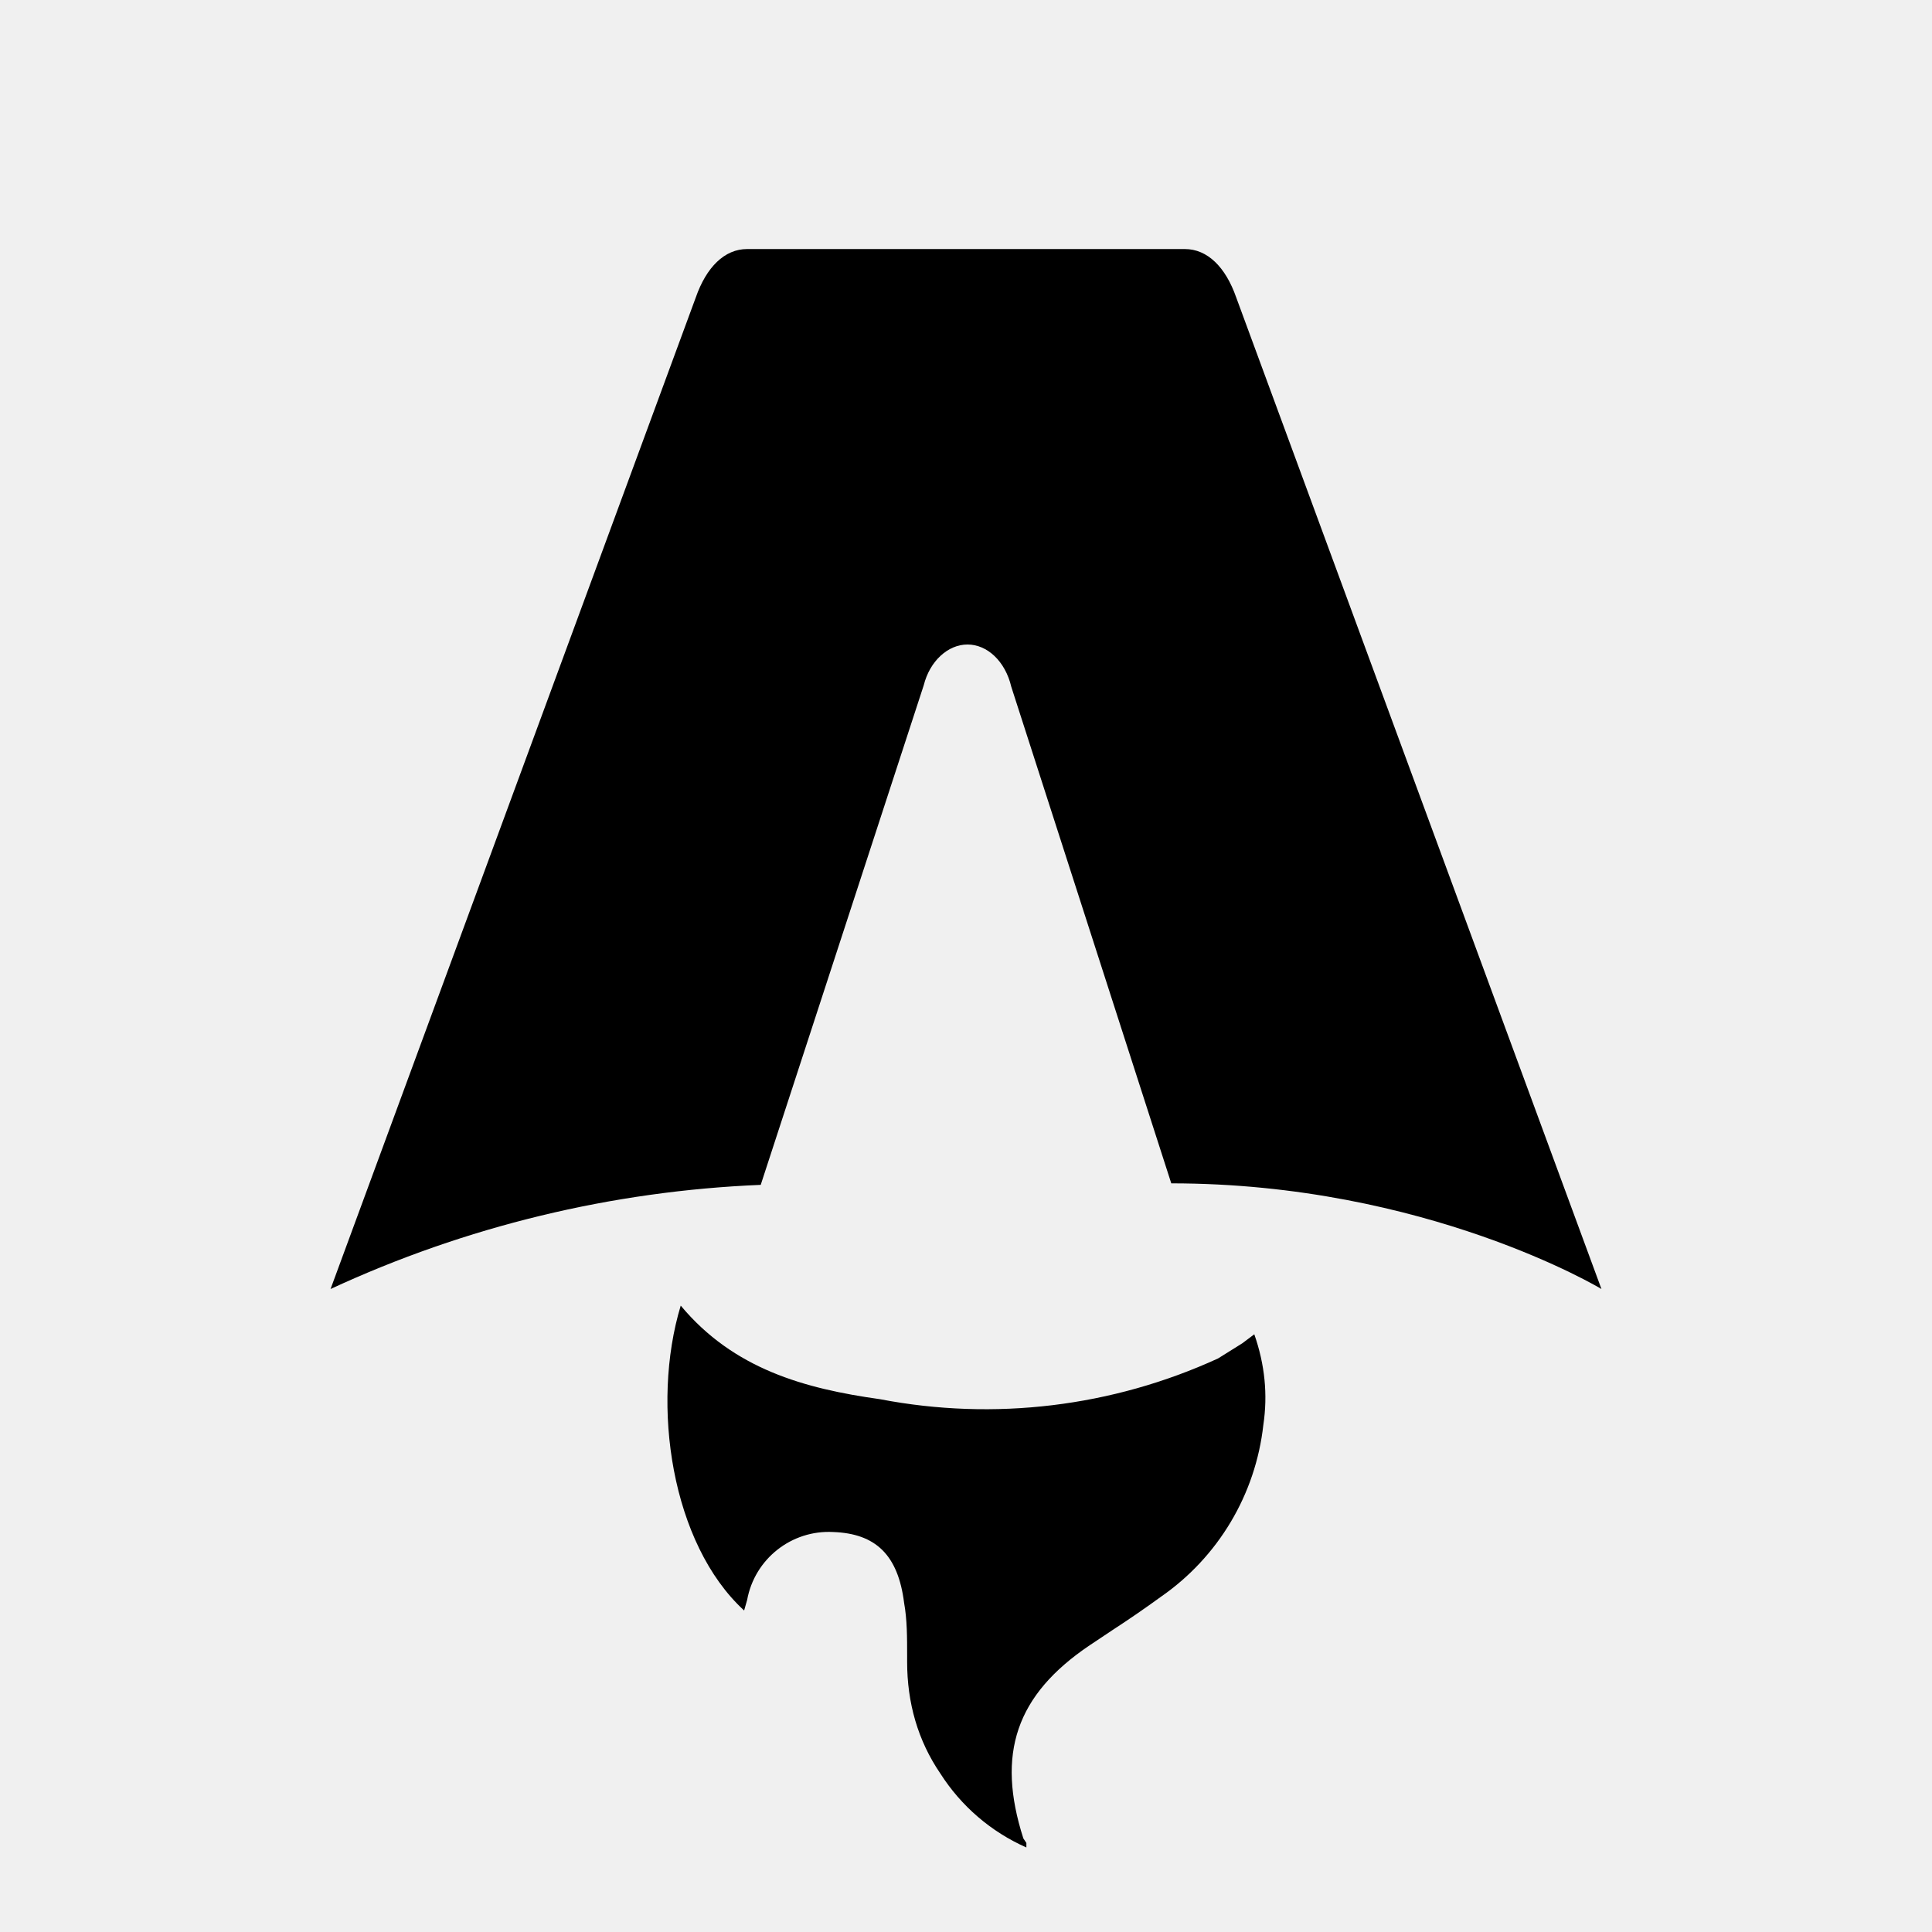
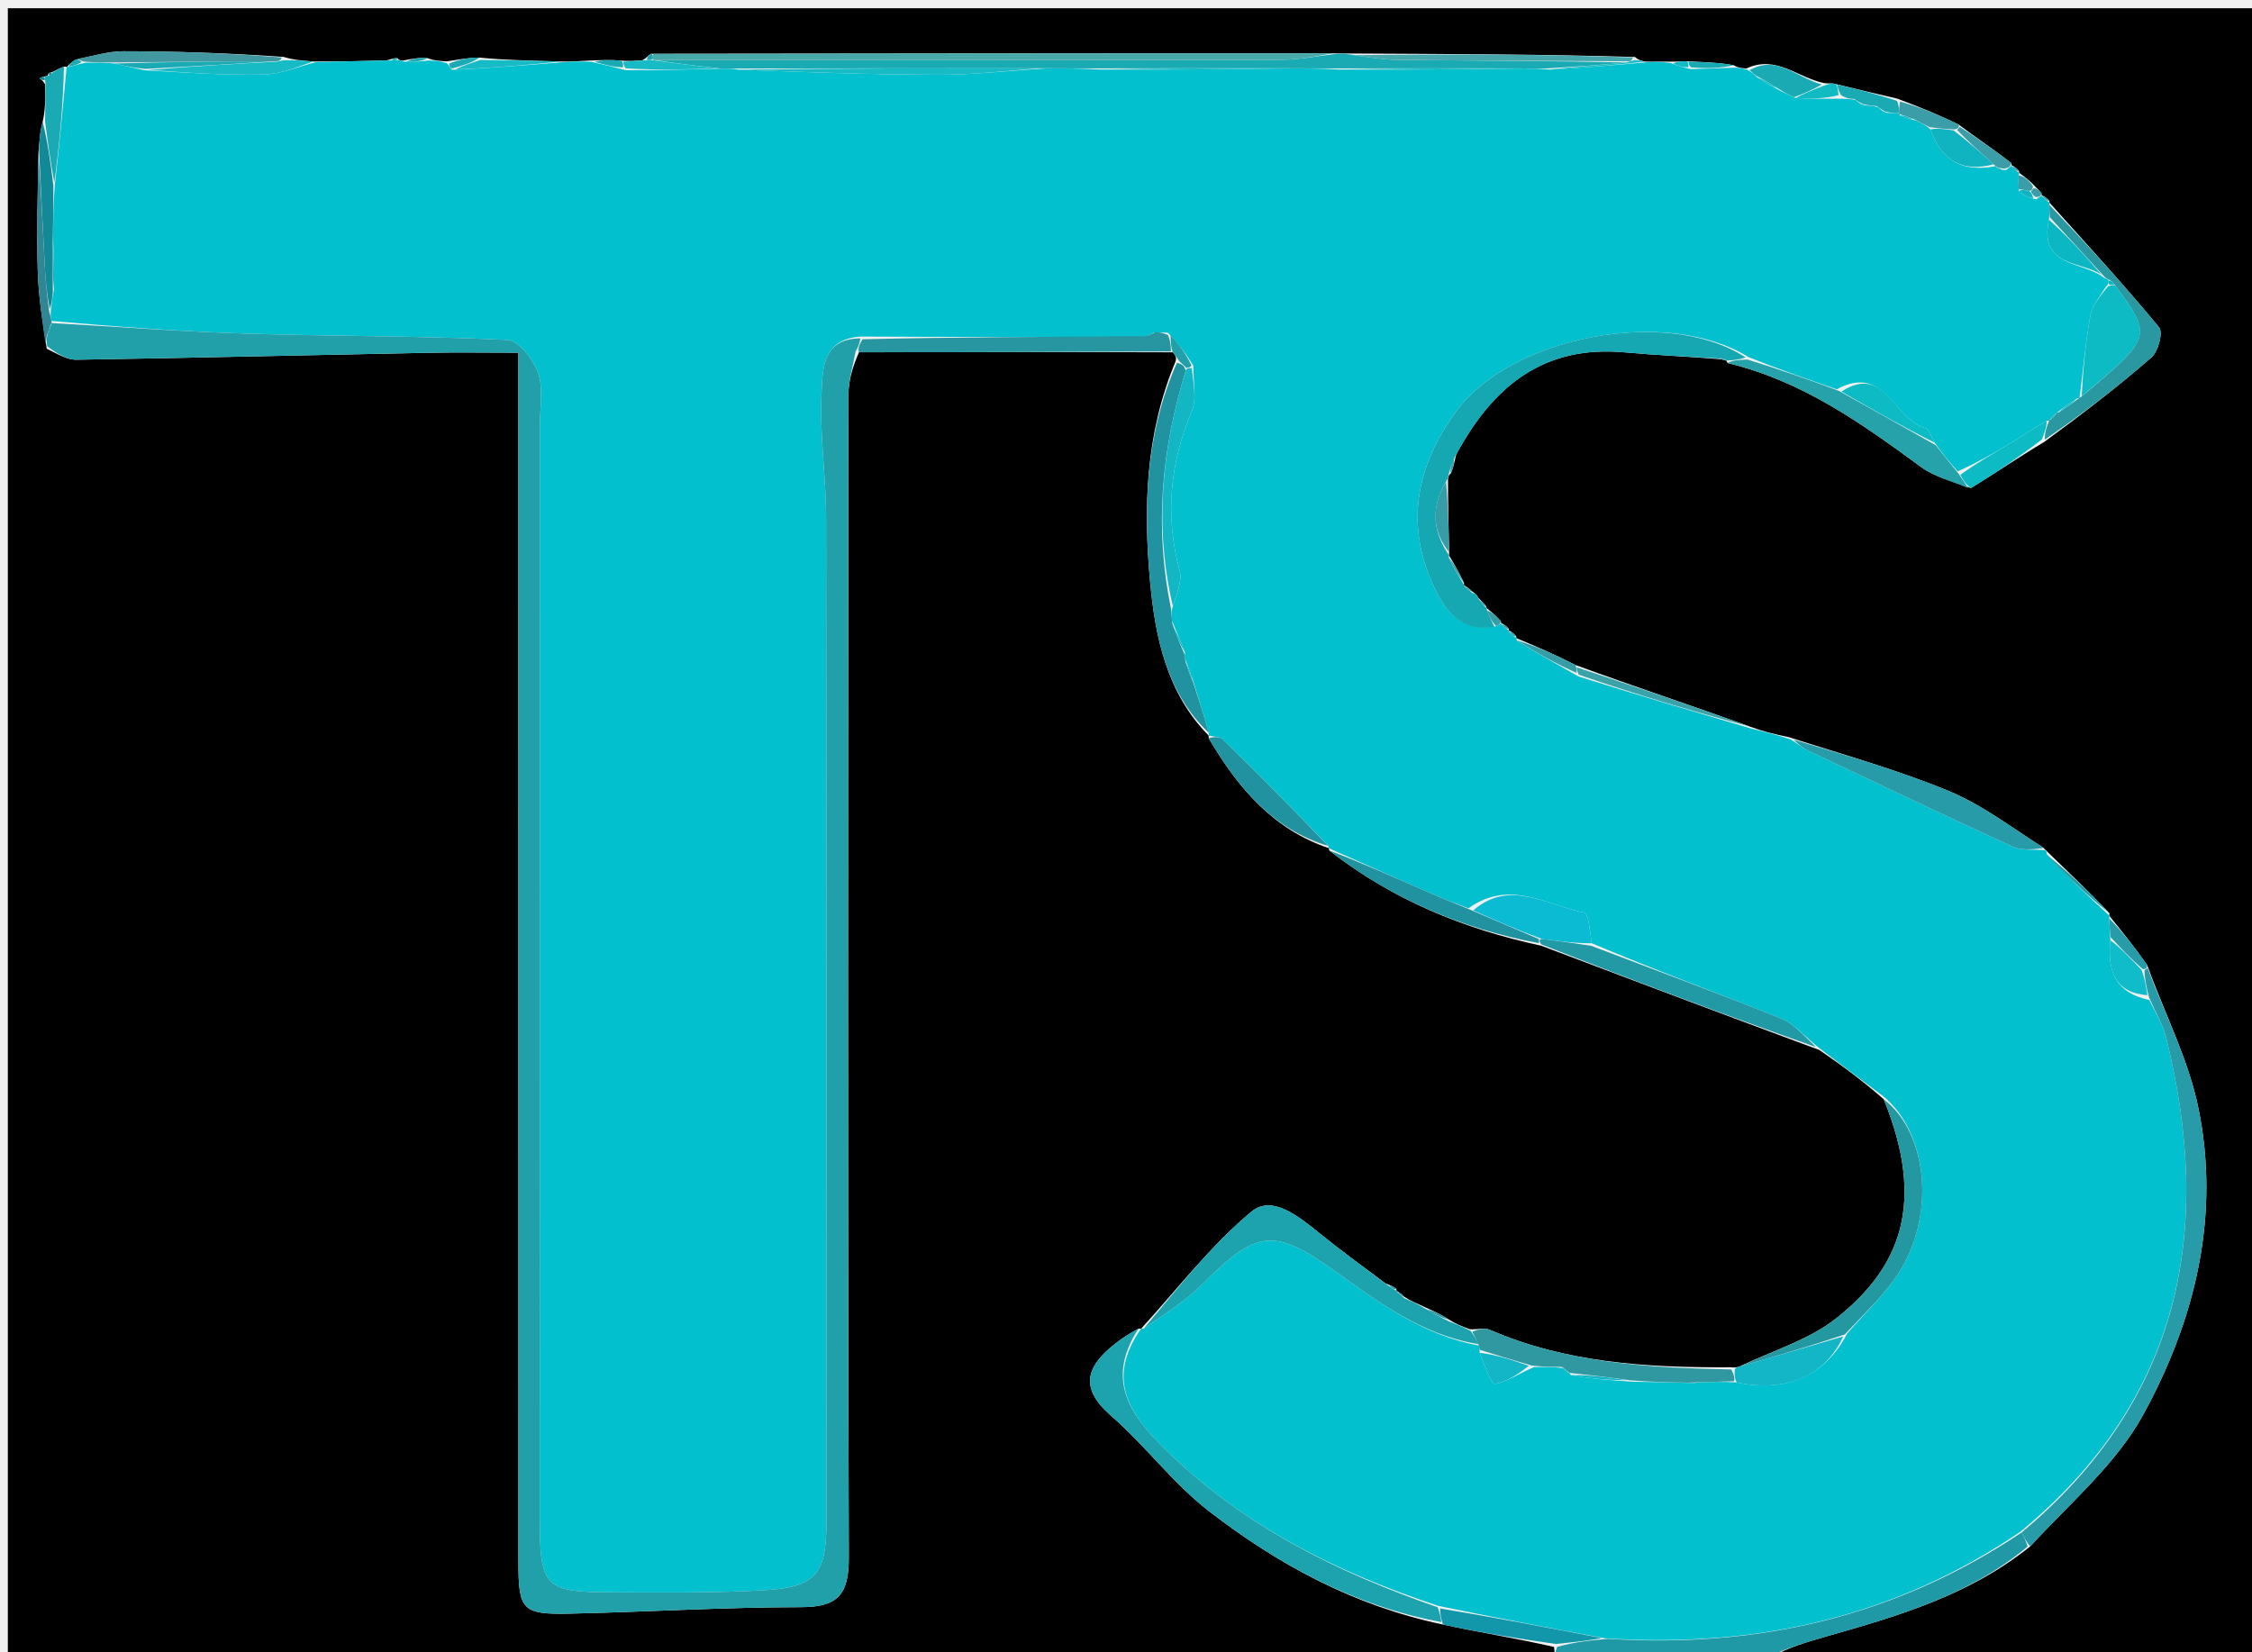
- <svg xmlns="http://www.w3.org/2000/svg" fill="none" viewBox="0 0 128 128">
-   <path d="M50.4 78.5a75.1 75.1 0 0 0-28.5 6.9l24.2-65.7c.7-2 1.9-3.2 3.4-3.2h29c1.5 0 2.7 1.2 3.4 3.2l24.2 65.7s-11.6-7-28.5-7L67 45.5c-.4-1.7-1.6-2.8-2.9-2.8-1.3 0-2.5 1.1-2.9 2.7L50.4 78.5Zm-1.1 28.2Zm-4.2-20.2c-2 6.6-.6 15.8 4.2 20.2a17.5 17.5 0 0 1 .2-.7 5.5 5.5 0 0 1 5.7-4.5c2.8.1 4.3 1.5 4.7 4.7.2 1.1.2 2.3.2 3.5v.4c0 2.7.7 5.2 2.2 7.4a13 13 0 0 0 5.7 4.9v-.3l-.2-.3c-1.8-5.6-.5-9.5 4.4-12.8l1.5-1a73 73 0 0 0 3.2-2.2 16 16 0 0 0 6.8-11.4c.3-2 .1-4-.6-6l-.8.6-1.6 1a37 37 0 0 1-22.4 2.7c-5-.7-9.7-2-13.2-6.2Z" />
-   <style>
-         path { fill: #000; }
-         @media (prefers-color-scheme: dark) {
-             path { fill: #FFF; }
-         }
-     </style>
+ <svg xmlns="http://www.w3.org/2000/svg" version="1.1" id="Layer_1" x="0px" y="0px" width="100%" viewBox="0 0 300 220" enable-background="new 0 0 300 220" xml:space="preserve">
+   <path fill="#000000" opacity="1" stroke="none" d=" M207,221   C138.363,221 69.726,221 1.045,221   C1.045,147.728 1.045,74.456 1.045,1.092   C100.895,1.092 200.79,1.092 300.843,1.092   C300.843,74.333 300.843,147.667 300.843,221   C279.586,221 258.261,221 236.255,220.627   C238.151,219.504 240.725,218.741 243.307,218.005   C252.817,215.293 262.314,212.552 270.461,206.008   C275.78,200.209 281.894,195.049 285.486,188.504   C292.431,175.848 295.853,161.908 292.809,147.387   C291.479,141.041 288.378,135.066 286.039,128.57   C284.329,126.139 282.661,124.059 280.988,121.999   C280.982,122.018 281.022,122.008 281.001,121.653   C278.227,118.712 275.474,116.125 272.693,113.423   C272.664,113.309 272.433,113.26 272.263,112.973   C267.938,110.205 264.004,107.195 259.581,105.368   C252.799,102.566 245.681,100.579 238.304,98.206   C236.378,97.803 234.853,97.439 233.148,96.805   C225.327,93.99 217.686,91.446 209.875,88.594   C207.128,87.181 204.55,86.075 201.97,85.001   C201.967,85.033 202.032,85.027 201.975,84.756   C201.611,84.313 201.302,84.141 200.988,83.994   C200.982,84.019 201.032,84.005 200.971,83.738   C200.6,83.313 200.29,83.155 199.98,83.011   C199.979,83.025 200.007,83.019 199.925,82.737   C199.237,81.972 198.632,81.489 198.032,80.988   C198.038,80.969 198,80.971 197.938,80.708   C197.585,80.241 197.294,80.038 196.936,79.635   C196.702,79.179 196.468,79.038 196.054,78.75   C195.625,78.302 195.308,78.116 194.994,77.968   C194.998,78.005 195.073,77.997 195.026,77.658   C194.331,76.193 193.683,75.066 193.019,73.969   C193.003,73.999 193.065,74.024 193.046,73.566   C192.963,70.034 192.898,66.96 192.897,63.735   C192.96,63.584 192.968,63.255 193.276,63.071   C193.658,62.207 193.734,61.526 193.993,60.551   C198.909,51.341 205.732,45.966 216.414,46.939   C220.614,47.321 224.833,47.497 229.273,47.856   C229.504,47.946 229.985,48.065 229.993,48.038   C230.002,48.011 229.949,48.031 230.139,48.361   C240.14,50.775 248.034,56.436 255.91,62.213   C257.718,63.539 260.079,64.111 262.557,65.021   C265.944,62.948 268.958,60.884 272.332,58.87   C277.364,55.174 282.127,51.532 286.631,47.594   C287.517,46.82 288.174,44.27 287.633,43.615   C282.931,37.922 277.932,32.474 273.009,26.982   C272.996,27.009 273.056,27.015 272.993,26.742   C272.611,26.304 272.294,26.14 271.974,26.002   C271.971,26.028 272.021,26.01 271.967,25.754   C271.629,25.311 271.346,25.124 270.948,24.662   C270.214,23.925 269.594,23.463 268.974,23.012   C268.974,23.024 268.997,23.025 268.947,22.758   C268.591,22.327 268.286,22.163 267.98,22.011   C267.98,22.023 268.003,22.022 267.902,21.693   C265.562,19.877 263.323,18.39 260.915,16.594   C258.209,15.262 255.674,14.24 252.759,13.142   C249.842,12.469 247.306,11.873 244.623,11.212   C244.153,11.075 243.84,11.098 243.149,11.099   C239.473,10.403 236.657,7.239 232.613,9.134   C231.912,9.055 231.508,9.034 230.954,8.685   C228.852,8.313 226.902,8.268 224.675,8.162   C223.839,8.165 223.279,8.229 222.388,8.211   C221.155,8.185 220.253,8.24 219.138,8.202   C218.619,8.081 218.317,8.03 217.79,7.588   C205.045,7.208 192.528,7.198 179.679,7.123   C178.897,7.098 178.448,7.137 177.536,7.1   C147.05,7.077 117.029,7.129 86.748,7.159   C86.315,7.42 86.141,7.703 85.599,8.021   C84.497,8.112 83.763,8.169 82.715,8.066   C81.24,7.954 80.077,8.001 78.533,8.065   C77.139,8.146 76.126,8.209 74.651,8.191   C70.796,8.068 67.403,8.027 63.864,7.673   C62.42,7.654 61.121,7.947 59.488,8.178   C58.47,8.098 57.788,8.081 56.959,7.745   C55.839,7.639 54.867,7.851 53.681,8.062   C53.467,8.061 53.042,8.01 52.972,7.761   C52.588,7.678 52.273,7.844 51.511,8.042   C48.083,8.14 45.103,8.206 41.718,8.189   C40.223,8.055 39.133,8.003 37.808,7.584   C30.532,7.069 23.489,6.834 16.446,6.827   C14.409,6.825 12.37,7.477 10.048,7.947   C9.472,8.337 9.18,8.609 8.932,8.908   C8.977,8.936 8.884,8.869 8.523,8.879   C7.768,9.155 7.376,9.422 6.842,9.64   C6.46,9.683 6.398,9.843 6.356,10.073   C6.197,10.074 5.935,10.255 5.741,10.228   C5.457,10.297 5.369,10.393 5.28,10.489   C5.488,10.597 5.697,10.704 6.01,11.243   C6.075,13.151 6.036,14.627 5.678,16.257   C5.306,17.586 5.253,18.76 5.12,20.403   C5.022,25.969 4.879,31.069 5.031,36.159   C5.131,39.495 5.66,42.819 6.23,46.461   C7.701,47.176 8.943,47.944 10.173,47.925   C25.775,47.678 41.375,47.301 56.977,46.998   C60.902,46.921 64.83,46.986 69.05,46.986   C69.05,49.503 69.05,51.315 69.05,53.127   C69.052,104.784 69.051,156.44 69.061,208.097   C69.062,214.48 69.575,215.104 75.859,214.97   C86.143,214.751 96.423,214.11 106.705,214.104   C111.666,214.101 113.089,212.383 113.074,207.458   C112.916,155.801 112.974,104.144 113.032,52.487   C113.034,50.61 113.639,48.733 114.432,46.926   C128.595,46.938 142.29,46.879 156.226,46.935   C156.613,47.349 156.761,47.648 156.595,48.16   C152.57,57.803 152.307,67.732 153.214,77.528   C153.892,84.845 155.417,92.326 161.01,97.996   C161.006,97.995 161.005,97.987 161.015,98.344   C164.953,105.043 169.657,110.517 177.025,112.994   C177.03,112.968 176.978,112.98 177.091,113.31   C185.52,119.866 194.874,123.728 205.332,125.996   C217.779,130.706 229.891,135.257 242.358,139.878   C245.439,141.983 248.165,144.018 250.941,146.442   C256.566,160.272 253.2,168.807 244.663,175.588   C241.011,178.488 236.189,179.914 231.694,182.062   C231.489,182.114 231.084,182.241 230.62,182.147   C219.306,182.215 208.589,181.552 198.436,177.143   C197.756,176.848 196.818,177.147 195.784,177.079   C194.751,176.686 193.934,176.382 192.984,175.768   C191.852,175.033 190.853,174.61 189.586,174.031   C188.585,173.576 187.852,173.278 187.02,172.725   C186.615,172.288 186.31,172.107 186.011,171.959   C186.016,171.992 186.083,171.978 186,171.704   C185.576,171.336 185.236,171.242 184.589,170.989   C181.451,168.662 178.575,166.55 175.802,164.31   C173.073,162.105 169.474,159.118 166.708,161.418   C161.253,165.954 156.84,171.743 152.005,177.014   C152.013,177.014 152.015,176.997 151.659,177.01   C150.391,177.678 149.455,178.305 148.571,178.997   C144.771,181.975 143.681,184.842 148.004,188.603   C152.566,192.572 156.252,197.603 161.007,201.283   C170.208,208.405 180.354,213.926 192.226,216.424   C197.245,217.508 202.044,218.264 207.026,219.41   C207.14,220.199 207.07,220.6 207,221  z" />
+   <path fill="#2099A6" opacity="1" stroke="none" d=" M207.469,221   C207.07,220.6 207.14,220.199 207.439,219.4   C209.71,218.766 211.751,218.53 214.219,218.326   C234.384,219.592 252.669,215.287 269.31,204.158   C269.692,204.843 269.904,205.432 270.116,206.022   C262.314,212.552 252.817,215.293 243.307,218.005   C240.725,218.741 238.151,219.504 235.786,220.627   C226.646,221 217.292,221 207.469,221  z" />
+   <path fill="#02C0CD" opacity="1" stroke="none" d=" M269.139,204.062   C252.669,215.287 234.384,219.592 213.811,218.255   C205.948,216.797 198.921,215.443 191.573,213.929   C178.044,209.434 165.903,203.38 155.713,193.565   C150.531,188.575 147.191,183.888 152.015,176.997   C152.015,176.997 152.013,177.014 152.364,176.993   C155.158,175.073 157.826,173.399 160.005,171.234   C167.306,163.977 169.485,163.378 177.711,169.252   C183.701,173.528 189.481,177.87 197.007,179.253   C197.049,179.441 197.124,179.819 197.115,180.218   C197.792,181.937 198.676,184.441 199.131,184.366   C200.822,184.085 202.371,182.955 204.377,182.118   C205.861,182.096 206.94,182.098 208.178,182.256   C208.557,182.607 208.789,182.79 209.027,182.929   C209.022,182.901 209.08,182.897 209.271,183.196   C211.971,183.684 214.48,183.871 217.436,184.072   C220.264,184.123 222.646,184.16 225.146,184.232   C225.263,184.266 225.628,184.272 225.628,184.272   C225.628,184.272 225.981,184.179 226.401,184.159   C228.22,184.094 229.62,184.049 231.365,184.172   C237.996,185.583 243.214,183.212 246.073,177.648   C248.442,174.91 250.89,172.626 252.709,169.919   C257.897,162.2 256.927,151.035 250.892,146.052   C248.165,144.018 245.439,141.983 242.261,139.557   C240.309,137.983 238.979,136.374 237.277,135.69   C228.892,132.324 220.407,129.203 212.039,125.655   C211.779,124.02 211.641,121.706 211.061,121.59   C206.092,120.591 201.112,117.06 195.617,121.005   C193.601,120.25 191.933,119.598 190.293,118.879   C185.848,116.928 181.416,114.948 176.978,112.98   C176.978,112.98 177.03,112.968 176.935,112.665   C172.199,107.733 167.576,103.086 162.888,98.505   C162.48,98.107 161.643,98.149 161.005,97.987   C161.005,97.987 161.006,97.995 161.016,97.62   C160.332,95.126 159.637,93.007 158.905,90.581   C158.548,89.508 158.229,88.742 157.876,87.792   C157.843,87.608 157.83,87.234 157.842,86.876   C157.29,85.355 156.727,84.193 156.125,82.686   C156.048,81.879 156.009,81.418 156.248,80.772   C156.762,79.063 157.516,77.399 157.149,76.037   C155.172,68.702 155.841,61.711 158.773,54.74   C159.461,53.106 158.951,50.968 158.965,48.709   C157.933,47.021 156.928,45.686 155.585,44.33   C154.793,44.286 154.341,44.263 153.695,44.331   C153.246,44.558 153.009,44.722 152.337,44.875   C139.596,44.874 127.309,44.913 114.739,44.837   C109.461,45.12 109.588,49.344 109.438,52.472   C109.176,57.928 110.041,63.426 110.049,68.908   C110.118,113.561 110.108,158.214 110.092,202.867   C110.089,209.729 108.639,211.459 101.697,211.858   C95.051,212.24 88.374,212.141 81.711,212.134   C72.488,212.125 71.902,211.502 71.902,202.094   C71.901,153.608 71.916,105.123 71.921,56.638   C71.921,54.306 72.407,51.788 71.683,49.698   C71.062,47.907 69.088,45.358 67.61,45.287   C55.988,44.728 44.337,44.809 32.703,44.442   C24.1,44.17 15.509,43.521 6.858,42.755   C6.763,42.282 6.724,42.093 6.756,41.536   C6.897,40.421 6.966,39.674 7.187,38.605   C7.247,36.202 7.155,34.121 7.066,31.603   C7.096,29.142 7.124,27.117 7.296,24.719   C7.922,19.187 8.403,14.028 8.884,8.869   C8.884,8.869 8.977,8.936 9.212,8.912   C9.972,8.715 10.497,8.543 11.418,8.353   C12.872,8.33 13.93,8.324 15.289,8.459   C16.692,8.808 17.792,9.017 19.286,9.365   C24.828,9.674 29.98,10.044 35.122,9.925   C37.467,9.871 39.79,8.852 42.122,8.271   C45.103,8.206 48.083,8.14 51.782,8.055   C52.681,8.027 52.861,8.018 53.042,8.01   C53.042,8.01 53.467,8.061 53.929,8.212   C55.296,8.263 56.201,8.163 57.106,8.063   C57.788,8.081 58.47,8.098 59.504,8.408   C59.856,8.699 59.916,9.156 60.302,9.304   C65.497,9.06 70.305,8.666 75.113,8.273   C76.126,8.209 77.139,8.146 78.84,8.246   C80.675,8.678 81.823,8.946 83.352,9.352   C87.826,9.37 91.919,9.249 96.341,9.139   C97.109,9.143 97.548,9.136 98.368,9.28   C107.549,9.624 116.35,9.947 125.151,9.955   C129.77,9.959 134.39,9.411 139.445,9.114   C141.918,9.115 143.955,9.113 146.371,9.264   C154.833,9.316 162.914,9.215 171.434,9.116   C173.916,9.117 175.961,9.115 178.384,9.267   C186.511,9.322 194.259,9.223 202.406,9.132   C203.87,9.133 204.934,9.127 206.374,9.273   C210.951,9.047 215.151,8.671 219.351,8.294   C220.253,8.24 221.155,8.185 222.563,8.396   C223.679,8.835 224.289,9.009 225.252,9.204   C227.439,9.154 229.272,9.083 231.105,9.012   C231.508,9.034 231.912,9.055 232.777,9.295   C233.468,9.718 233.706,9.91 234.132,10.343   C235.205,11.062 236.101,11.526 237.236,12.136   C237.991,12.503 238.506,12.723 239.232,13.068   C241.284,13.174 243.125,13.156 245.305,13.153   C246.094,13.17 246.545,13.172 247.16,13.318   C247.548,13.651 247.781,13.826 248.355,14.019   C249.128,14.079 249.57,14.109 250.164,14.29   C250.525,14.634 250.742,14.819 251.294,15.022   C252.058,15.064 252.496,15.077 252.956,15.117   C252.98,15.144 253.025,15.2 253.117,15.384   C253.808,15.709 254.406,15.849 255.275,16.068   C256.041,16.411 256.537,16.675 257.173,17.249   C258.746,21.705 261.744,22.922 265.847,22.136   C265.868,22.162 265.911,22.213 265.964,22.329   C266.338,22.565 266.659,22.686 267.259,22.64   C267.693,22.324 267.848,22.173 268.003,22.022   C268.003,22.022 267.98,22.023 268.056,22.261   C268.42,22.675 268.709,22.85 268.997,23.025   C268.997,23.025 268.974,23.024 268.916,23.376   C268.882,24.217 268.908,24.707 268.948,25.444   C269.636,26.031 270.309,26.37 271.255,26.552   C271.691,26.267 271.856,26.138 272.021,26.01   C272.021,26.01 271.971,26.028 272.086,26.237   C272.486,26.636 272.771,26.825 273.056,27.015   C273.056,27.015 272.996,27.009 272.984,27.313   C273.006,28.058 273.038,28.5 272.947,29.262   C271.574,35.677 277.418,34.753 280.312,37.019   C280.513,37.093 280.91,37.249 280.903,37.416   C280.896,37.582 280.876,37.919 280.596,38.115   C279.678,39.549 278.702,40.726 278.468,42.036   C277.824,45.65 277.489,49.321 277.026,52.991   C277.02,53.013 276.978,53.031 276.67,53.086   C275.573,53.753 274.784,54.365 274.004,54.99   C274.013,55.002 273.983,55.002 273.81,55.155   C273.414,55.521 273.206,55.747 273.016,56.002   C273.017,56.017 272.988,56.012 272.635,56.062   C270.848,57.065 269.445,58.07 267.972,58.96   C265.691,60.339 263.362,61.64 260.798,62.797   C259.651,61.516 258.758,60.411 257.722,58.977   C257.22,58.089 256.957,57.147 256.488,57.03   C252.362,56.001 251.147,48.355 244.679,51.862   C240.616,50.459 236.893,49.16 232.945,47.582   C222.01,40.771 201.238,44.895 194.004,54.777   C188.768,61.931 187.177,69.531 190.814,77.7   C192.277,80.986 194.411,84.312 199.329,83.419   C199.721,83.227 199.864,83.123 200.007,83.019   C200.007,83.019 199.979,83.025 200.078,83.249   C200.461,83.651 200.746,83.828 201.032,84.005   C201.032,84.005 200.982,84.019 201.085,84.234   C201.47,84.642 201.751,84.834 202.032,85.027   C202.032,85.027 201.967,85.033 202.069,85.33   C204.789,87.052 207.407,88.477 210.296,90.128   C218.153,92.595 225.74,94.835 233.328,97.075   C234.853,97.439 236.378,97.803 238.508,98.49   C239.653,99.189 240.152,99.65 240.738,99.928   C249.857,104.252 258.964,108.603 268.142,112.799   C269.383,113.367 270.994,113.127 272.433,113.26   C272.433,113.26 272.664,113.309 272.64,113.775   C275.418,116.83 278.22,119.419 281.022,122.008   C281.022,122.008 280.982,122.018 280.968,122.357   C281.022,123.412 281.091,124.127 281.129,125.26   C280.711,129.514 281.879,132.28 286.317,133.22   C287.205,135.013 288.118,136.465 288.514,138.047   C294.968,163.827 290.539,186.443 269.139,204.062  z" />
+   <path fill="#22A0AA" opacity="1" stroke="none" d=" M6.912,43.04   C15.509,43.521 24.1,44.17 32.703,44.442   C44.337,44.809 55.988,44.728 67.61,45.287   C69.088,45.358 71.062,47.907 71.683,49.698   C72.407,51.788 71.921,54.306 71.921,56.638   C71.916,105.123 71.901,153.608 71.902,202.094   C71.902,211.502 72.488,212.125 81.711,212.134   C88.374,212.141 95.051,212.24 101.697,211.858   C108.639,211.459 110.089,209.729 110.092,202.867   C110.108,158.214 110.118,113.561 110.049,68.908   C110.041,63.426 109.176,57.928 109.438,52.472   C109.588,49.344 109.461,45.12 114.611,45.079   C114.499,45.908 114.231,46.382 113.964,46.857   C113.639,48.733 113.034,50.61 113.032,52.487   C112.974,104.144 112.916,155.801 113.074,207.458   C113.089,212.383 111.666,214.101 106.705,214.104   C96.423,214.11 86.143,214.751 75.859,214.97   C69.575,215.104 69.062,214.48 69.061,208.097   C69.051,156.44 69.052,104.784 69.05,53.127   C69.05,51.315 69.05,49.503 69.05,46.986   C64.83,46.986 60.902,46.921 56.977,46.998   C41.375,47.301 25.775,47.678 10.173,47.925   C8.943,47.944 7.701,47.176 6.291,46.131   C6.152,45.267 6.187,45.046 6.342,44.632   C6.587,43.999 6.712,43.56 6.847,43.093   C6.858,43.065 6.912,43.04 6.912,43.04  z" />
+   <path fill="#15A8B3" opacity="1" stroke="none" d=" M199.079,83.508   C194.411,84.312 192.277,80.986 190.814,77.7   C187.177,69.531 188.768,61.931 194.004,54.777   C201.238,44.895 222.01,40.771 232.541,47.614   C231.557,47.96 230.753,47.995 229.949,48.031   C229.949,48.031 230.002,48.011 229.897,47.947   C229.561,47.737 229.311,47.698 229.043,47.766   C224.833,47.497 220.614,47.321 216.414,46.939   C205.732,45.966 198.909,51.341 193.833,60.831   C193.316,62.024 193.142,62.639 192.968,63.255   C192.968,63.255 192.96,63.584 192.694,64.038   C190.458,67.816 190.967,70.973 193.065,74.024   C193.065,74.024 193.003,73.999 193.009,74.324   C193.701,75.765 194.387,76.881 195.073,77.997   C195.073,77.997 194.998,78.005 195.155,78.184   C195.596,78.579 195.88,78.795 196.164,79.012   C196.468,79.038 196.702,79.179 197.042,79.871   C197.478,80.529 197.739,80.75 198,80.971   C198,80.971 198.038,80.969 198.103,81.322   C198.473,82.285 198.776,82.896 199.079,83.508  z" />
+   <path fill="#289BA8" opacity="1" stroke="none" d=" M269.31,204.158   C290.539,186.443 294.968,163.827 288.514,138.047   C288.118,136.465 287.205,135.013 286.283,132.863   C285.871,131.287 285.708,130.349 285.679,129.289   C285.813,129.167 286.081,128.922 286.081,128.922   C288.378,135.066 291.479,141.041 292.809,147.387   C295.853,161.908 292.431,175.848 285.486,188.504   C281.894,195.049 275.78,200.209 270.461,206.008   C269.904,205.432 269.692,204.843 269.31,204.158  z" />
+   <path fill="#1DA3AE" opacity="1" stroke="none" d=" M151.659,177.01   C147.191,183.888 150.531,188.575 155.713,193.565   C165.903,203.38 178.044,209.434 191.523,214.125   C191.865,215.019 191.936,215.558 192.007,216.097   C180.354,213.926 170.208,208.405 161.007,201.283   C156.252,197.603 152.566,192.572 148.004,188.603   C143.681,184.842 144.771,181.975 148.571,178.997   C149.455,178.305 150.391,177.678 151.659,177.01  z" />
+   <path fill="#1DA3AE" opacity="1" stroke="none" d=" M196.965,179.065   C189.481,177.87 183.701,173.528 177.711,169.252   C169.485,163.378 167.306,163.977 160.005,171.234   C157.826,173.399 155.158,175.073 152.355,176.993   C156.84,171.743 161.253,165.954 166.708,161.418   C169.474,159.118 173.073,162.105 175.802,164.31   C178.575,166.55 181.451,168.662 184.773,171.148   C185.516,171.671 185.789,171.842 186.083,171.978   C186.083,171.978 186.016,171.992 186.171,172.16   C186.591,172.545 186.855,172.762 187.12,172.979   C187.852,173.278 188.585,173.576 189.785,174.286   C191.208,175.158 192.163,175.618 193.118,176.079   C193.934,176.382 194.751,176.686 195.911,177.312   C196.492,178.112 196.729,178.589 196.965,179.065  z" />
+   <path fill="#19AAB3" opacity="1" stroke="none" d=" M145.991,9.111   C143.955,9.113 141.918,9.115 138.977,9.095   C124.711,9.091 111.349,9.11 97.987,9.129   C97.548,9.136 97.109,9.143 95.908,9.117   C92.436,8.734 89.725,8.385 87.483,8.029   C115.515,8.015 143.08,8.03 170.645,7.967   C173.097,7.961 175.548,7.451 177.999,7.176   C178.448,7.137 178.897,7.098 180.057,7.285   C182.576,7.674 184.383,7.963 186.193,7.981   C196.475,8.08 206.757,8.114 216.662,8.318   C212.856,8.685 209.427,8.903 205.998,9.122   C204.934,9.127 203.87,9.133 201.939,9.11   C193.383,9.093 185.694,9.103 178.005,9.114   C175.961,9.115 173.916,9.117 170.967,9.096   C162.038,9.087 154.015,9.099 145.991,9.111  z" />
+   <path fill="#2498A0" opacity="1" stroke="none" d=" M250.941,146.442   C256.927,151.035 257.897,162.2 252.709,169.919   C250.89,172.626 248.442,174.91 245.749,177.775   C240.778,179.445 236.339,180.728 231.899,182.01   C236.189,179.914 241.011,178.488 244.663,175.588   C253.2,168.807 256.566,160.272 250.941,146.442  z" />
+   <path fill="#2193A0" opacity="1" stroke="none" d=" M158.942,90.889   C159.637,93.007 160.332,95.126 161.021,97.621   C155.417,92.326 153.892,84.845 153.214,77.528   C152.307,67.732 152.57,57.803 156.789,48.33   C157.545,48.528 157.794,48.767 157.952,49.385   C154.695,60.007 153.794,70.388 155.97,80.956   C156.009,81.418 156.048,81.879 156.16,83.006   C156.764,84.859 157.297,86.047 157.83,87.234   C157.83,87.234 157.843,87.608 157.911,88.108   C158.3,89.369 158.621,90.129 158.942,90.889  z" />
+   <path fill="#2998A0" opacity="1" stroke="none" d=" M273.071,28.942   C273.038,28.5 273.006,28.058 272.997,27.285   C277.932,32.474 282.931,37.922 287.633,43.615   C288.174,44.27 287.517,46.82 286.631,47.594   C282.127,51.532 277.364,55.174 272.391,58.576   C272.39,57.492 272.689,56.752 272.988,56.012   C272.988,56.012 273.017,56.017 273.202,55.865   C273.625,55.508 273.823,55.271 273.983,55.002   C273.983,55.002 274.013,55.002 274.302,54.916   C275.387,54.23 276.182,53.631 276.978,53.031   C276.978,53.031 277.02,53.013 277.306,52.82   C286.765,44.854 286.765,44.854 281.662,37.849   C281.365,37.5 281.153,37.352 280.91,37.249   C280.91,37.249 280.513,37.093 280.188,36.704   C277.6,33.858 275.335,31.4 273.071,28.942  z" />
+   <path fill="#219AA6" opacity="1" stroke="none" d=" M211.957,125.996   C220.407,129.203 228.892,132.324 237.277,135.69   C238.979,136.374 240.309,137.983 241.907,139.487   C229.891,135.257 217.779,130.706 205.335,125.813   C205.004,125.471 205.011,125.105 205.403,125.089   C207.849,125.381 209.903,125.689 211.957,125.996  z" />
+   <path fill="#48A9AB" opacity="1" stroke="none" d=" M177.536,7.1   C175.548,7.451 173.097,7.961 170.645,7.967   C143.08,8.03 115.515,8.015 87.477,8.018   C87.003,8.014 86.982,8.009 86.991,7.802   C87.001,7.596 87.007,7.182 87.007,7.182   C117.029,7.129 147.05,7.077 177.536,7.1  z" />
+   <path fill="#2796A0" opacity="1" stroke="none" d=" M114.432,46.926   C114.231,46.382 114.499,45.908 114.894,45.193   C127.309,44.913 139.596,44.874 152.533,44.777   C153.432,44.58 153.667,44.42 153.889,44.24   C154.341,44.263 154.793,44.286 155.598,44.633   C155.962,45.579 155.974,46.2 155.986,46.821   C142.29,46.879 128.595,46.938 114.432,46.926  z" />
+   <path fill="#289BA8" opacity="1" stroke="none" d=" M272.263,112.973   C270.994,113.127 269.383,113.367 268.142,112.799   C258.964,108.603 249.857,104.252 240.738,99.928   C240.152,99.65 239.653,99.189 238.91,98.53   C245.681,100.579 252.799,102.566 259.581,105.368   C264.004,107.195 267.938,110.205 272.263,112.973  z" />
+   <path fill="#26A2AA" opacity="1" stroke="none" d=" M230.139,48.361   C230.753,47.995 231.557,47.96 232.765,47.893   C236.893,49.16 240.616,50.459 244.95,52.064   C249.662,54.682 253.764,56.994 257.866,59.306   C258.758,60.411 259.651,61.516 260.889,63.08   C261.552,64.036 261.868,64.533 262.185,65.03   C260.079,64.111 257.718,63.539 255.91,62.213   C248.034,56.436 240.14,50.775 230.139,48.361  z" />
+   <path fill="#2F98A0" opacity="1" stroke="none" d=" M197.007,179.253   C196.729,178.589 196.492,178.112 196.128,177.403   C196.818,177.147 197.756,176.848 198.436,177.143   C208.589,181.552 219.306,182.215 230.623,182.441   C231.066,183.221 231.043,183.613 231.02,184.005   C229.62,184.049 228.22,184.094 226.162,184.15   C225.505,184.163 225.028,184.198 225.028,184.198   C222.646,184.16 220.264,184.123 217.091,183.883   C213.894,183.419 211.487,183.158 209.08,182.897   C209.08,182.897 209.022,182.901 208.888,182.753   C208.54,182.393 208.295,182.225 208.019,182.101   C206.94,182.098 205.861,182.096 204.069,181.929   C201.279,181.116 199.201,180.467 197.124,179.819   C197.124,179.819 197.049,179.441 197.007,179.253  z" />
+   <path fill="#2193A0" opacity="1" stroke="none" d=" M205.011,125.105   C205.011,125.105 205.004,125.471 205.001,125.654   C194.874,123.728 185.52,119.866 177.091,113.31   C181.416,114.948 185.848,116.928 190.293,118.879   C191.933,119.598 193.601,120.25 195.903,121.212   C199.37,122.696 202.191,123.901 205.011,125.105  z" />
+   <path fill="#39A3A9" opacity="1" stroke="none" d=" M233.148,96.805   C225.74,94.835 218.153,92.595 210.302,89.879   C210.041,89.235 210.043,89.069 210.045,88.902   C217.686,91.446 225.327,93.99 233.148,96.805  z" />
+   <path fill="#2193A0" opacity="1" stroke="none" d=" M161.015,98.344   C161.643,98.149 162.48,98.107 162.888,98.505   C167.576,103.086 172.199,107.733 176.93,112.691   C169.657,110.517 164.953,105.043 161.015,98.344  z" />
+   <path fill="#12B6C6" opacity="1" stroke="none" d=" M231.365,184.172   C231.043,183.613 231.066,183.221 231.087,182.535   C231.084,182.241 231.489,182.114 231.694,182.062   C236.339,180.728 240.778,179.445 245.541,178.036   C243.214,183.212 237.996,185.583 231.365,184.172  z" />
+   <path fill="#1197A9" opacity="1" stroke="none" d=" M192.226,216.424   C191.936,215.558 191.865,215.019 191.844,214.284   C198.921,215.443 205.948,216.797 213.384,218.223   C211.751,218.53 209.71,218.766 207.256,219.011   C202.044,218.264 197.245,217.508 192.226,216.424  z" />
+   <path fill="#46A8AC" opacity="1" stroke="none" d=" M217.039,8.17   C206.757,8.114 196.475,8.08 186.193,7.981   C184.383,7.963 182.576,7.674 180.39,7.349   C192.528,7.198 205.045,7.208 217.547,7.647   C217.367,8.107 217.203,8.138 217.039,8.17  z" />
+   <path fill="#0CBBC4" opacity="1" stroke="none" d=" M262.557,65.021   C261.868,64.533 261.552,64.036 261.144,63.257   C263.362,61.64 265.691,60.339 267.972,58.96   C269.445,58.07 270.848,57.065 272.635,56.062   C272.689,56.752 272.39,57.492 272.032,58.526   C268.958,60.884 265.944,62.948 262.557,65.021  z" />
+   <path fill="#4198A1" opacity="1" stroke="none" d=" M14.988,8.319   C13.93,8.324 12.872,8.33 11.248,8.214   C10.682,8.092 10.332,7.829 10.332,7.829   C12.37,7.477 14.409,6.825 16.446,6.827   C23.489,6.834 30.532,7.069 37.544,7.657   C37.334,8.132 37.154,8.167 36.511,8.16   C29.028,8.185 22.008,8.252 14.988,8.319  z" />
+   <path fill="#19AAB3" opacity="1" stroke="none" d=" M8.523,8.879   C8.403,14.028 7.922,19.187 7.246,24.287   C6.7,21.519 6.348,18.811 5.997,16.102   C6.036,14.627 6.075,13.151 6.057,11.107   C5.999,10.538 5.935,10.255 5.935,10.255   C5.935,10.255 6.197,10.074 6.473,10.072   C6.749,10.07 6.983,9.688 6.983,9.688   C7.376,9.422 7.768,9.155 8.523,8.879  z" />
+   <path fill="#128997" opacity="1" stroke="none" d=" M5.678,16.257   C6.348,18.811 6.7,21.519 7.101,24.66   C7.124,27.117 7.096,29.142 7.029,32.032   C7.005,34.907 7.02,36.917 7.036,38.927   C6.966,39.674 6.897,40.421 6.624,41.162   C6.271,39.348 6.078,37.541 5.982,35.73   C5.7,30.466 5.457,25.199 5.2,19.933   C5.253,18.76 5.306,17.586 5.678,16.257  z" />
+   <path fill="#17BBC5" opacity="1" stroke="none" d=" M36.975,8.201   C37.154,8.167 37.334,8.132 37.778,8.024   C39.133,8.003 40.223,8.055 41.718,8.189   C39.79,8.852 37.467,9.871 35.122,9.925   C29.98,10.044 24.828,9.674 19.763,9.322   C25.556,8.827 31.266,8.514 36.975,8.201  z" />
+   <path fill="#2F8694" opacity="1" stroke="none" d=" M5.12,20.403   C5.457,25.199 5.7,30.466 5.982,35.73   C6.078,37.541 6.271,39.348 6.552,41.53   C6.724,42.093 6.763,42.282 6.858,42.755   C6.912,43.04 6.858,43.065 6.726,43.287   C6.47,43.948 6.346,44.387 6.222,44.826   C6.187,45.046 6.152,45.267 6.057,45.818   C5.66,42.819 5.131,39.495 5.031,36.159   C4.879,31.069 5.022,25.969 5.12,20.403  z" />
+   <path fill="#17BBC5" opacity="1" stroke="none" d=" M74.651,8.191   C70.305,8.666 65.497,9.06 60.663,9.257   C61.762,8.702 62.886,8.344 64.01,7.986   C67.403,8.027 70.796,8.068 74.651,8.191  z" />
+   <path fill="#289BA8" opacity="1" stroke="none" d=" M281.001,121.653   C278.22,119.419 275.418,116.83 272.669,113.89   C275.474,116.125 278.227,118.712 281.001,121.653  z" />
+   <path fill="#19AAB3" opacity="1" stroke="none" d=" M233.955,10.089   C233.706,9.91 233.468,9.718 233.075,9.352   C236.657,7.239 239.473,10.403 242.689,11.257   C241.42,12.004 240.22,12.473 239.021,12.943   C238.506,12.723 237.991,12.503 237.04,11.901   C235.721,11.042 234.838,10.566 233.955,10.089  z" />
+   <path fill="#369DA7" opacity="1" stroke="none" d=" M209.875,88.594   C210.043,89.069 210.041,89.235 210.032,89.652   C207.407,88.477 204.789,87.052 202.072,85.298   C204.55,86.075 207.128,87.181 209.875,88.594  z" />
+   <path fill="#289BA8" opacity="1" stroke="none" d=" M281.16,124.843   C281.091,124.127 281.022,123.412 280.974,122.338   C282.661,124.059 284.329,126.139 286.039,128.57   C286.081,128.922 285.813,129.167 285.433,129.095   C283.755,127.63 282.458,126.236 281.16,124.843  z" />
+   <path fill="#17BBC5" opacity="1" stroke="none" d=" M87.009,8.025   C89.725,8.385 92.436,8.734 95.579,9.106   C91.919,9.249 87.826,9.37 83.372,9.105   C83.011,8.718 83.029,8.225 83.029,8.225   C83.763,8.169 84.497,8.112 85.852,8.034   C86.643,8.011 86.812,8.01 86.982,8.009   C86.982,8.009 87.003,8.014 87.009,8.025  z" />
+   <path fill="#17BBC5" opacity="1" stroke="none" d=" M216.662,8.318   C217.203,8.138 217.367,8.107 217.776,8.016   C218.317,8.03 218.619,8.081 219.138,8.202   C215.151,8.671 210.951,9.047 206.374,9.273   C209.427,8.903 212.856,8.685 216.662,8.318  z" />
+   <path fill="#369DA7" opacity="1" stroke="none" d=" M193.046,73.566   C190.967,70.973 190.458,67.816 192.63,64.19   C192.898,66.96 192.963,70.034 193.046,73.566  z" />
+   <path fill="#3A9DA7" opacity="1" stroke="none" d=" M267.902,21.693   C267.848,22.173 267.693,22.324 267.005,22.469   C266.285,22.379 266.098,22.296 265.911,22.213   C265.911,22.213 265.868,22.162 265.618,21.912   C263.775,20.259 262.184,18.855 260.715,17.314   C260.838,17.177 261.084,16.903 261.084,16.903   C263.323,18.39 265.562,19.877 267.902,21.693  z" />
+   <path fill="#19AAB3" opacity="1" stroke="none" d=" M246.996,13.174   C246.545,13.172 246.094,13.17 245.255,12.687   C244.834,11.896 244.802,11.586 244.77,11.276   C247.306,11.873 249.842,12.469 252.72,13.453   C253.019,14.257 252.976,14.674 252.933,15.09   C252.496,15.077 252.058,15.064 251.145,14.868   C250.464,14.487 250.245,14.306 250.012,14.14   C249.57,14.109 249.128,14.079 248.192,13.871   C247.477,13.504 247.243,13.33 246.996,13.174  z" />
+   <path fill="#3A9DA7" opacity="1" stroke="none" d=" M252.956,15.117   C252.976,14.674 253.019,14.257 253.1,13.529   C255.674,14.24 258.209,15.262 260.915,16.594   C261.084,16.903 260.838,17.177 260.366,17.237   C258.94,17.178 257.986,17.058 257.032,16.939   C256.537,16.675 256.041,16.411 255.052,15.914   C254.047,15.522 253.536,15.361 253.025,15.2   C253.025,15.2 252.98,15.144 252.956,15.117  z" />
+   <path fill="#22A0AA" opacity="1" stroke="none" d=" M156.226,46.935   C155.974,46.2 155.962,45.579 155.937,44.655   C156.928,45.686 157.933,47.021 158.727,48.693   C158.518,49.029 158.042,49.007 158.042,49.007   C157.794,48.767 157.545,48.528 157.102,48.118   C156.761,47.648 156.613,47.349 156.226,46.935  z" />
+   <path fill="#10BBC4" opacity="1" stroke="none" d=" M244.623,11.212   C244.802,11.586 244.834,11.896 244.917,12.672   C243.125,13.156 241.284,13.174 239.232,13.068   C240.22,12.473 241.42,12.004 243.079,11.376   C243.84,11.098 244.153,11.075 244.623,11.212  z" />
+   <path fill="#19AAB3" opacity="1" stroke="none" d=" M230.954,8.685   C229.272,9.083 227.439,9.154 225.265,8.963   C224.925,8.702 224.951,8.224 224.951,8.224   C226.902,8.268 228.852,8.313 230.954,8.685  z" />
+   <path fill="#19AAB3" opacity="1" stroke="none" d=" M82.715,8.066   C83.029,8.225 83.011,8.718 82.991,8.966   C81.823,8.946 80.675,8.678 79.221,8.229   C80.077,8.001 81.24,7.954 82.715,8.066  z" />
+   <path fill="#19AAB3" opacity="1" stroke="none" d=" M63.864,7.673   C62.886,8.344 61.762,8.702 60.277,9.108   C59.916,9.156 59.856,8.699 59.839,8.47   C61.121,7.947 62.42,7.654 63.864,7.673  z" />
+   <path fill="#19AAB3" opacity="1" stroke="none" d=" M56.959,7.745   C56.201,8.163 55.296,8.263 54.143,8.213   C54.867,7.851 55.839,7.639 56.959,7.745  z" />
+   <path fill="#369DA7" opacity="1" stroke="none" d=" M195.026,77.658   C194.387,76.881 193.701,75.765 193.025,74.294   C193.683,75.066 194.331,76.193 195.026,77.658  z" />
+   <path fill="#10BBC4" opacity="1" stroke="none" d=" M224.675,8.162   C224.951,8.224 224.925,8.702 224.912,8.943   C224.289,9.009 223.679,8.835 222.895,8.477   C223.279,8.229 223.839,8.165 224.675,8.162  z" />
+   <path fill="#2F98A0" opacity="1" stroke="none" d=" M192.984,175.768   C192.163,175.618 191.208,175.158 190.053,174.442   C190.853,174.61 191.852,175.033 192.984,175.768  z" />
+   <path fill="#369DA7" opacity="1" stroke="none" d=" M199.329,83.419   C198.776,82.896 198.473,82.285 198.098,81.34   C198.632,81.489 199.237,81.972 199.925,82.737   C199.864,83.123 199.721,83.227 199.329,83.419  z" />
+   <path fill="#3A9DA7" opacity="1" stroke="none" d=" M268.933,25.197   C268.908,24.707 268.882,24.217 268.916,23.364   C269.594,23.463 270.214,23.925 270.817,24.8   C270.801,25.212 270.539,25.488 270.277,25.417   C269.653,25.297 269.293,25.247 268.933,25.197  z" />
+   <path fill="#19AAB3" opacity="1" stroke="none" d=" M10.048,7.947   C10.332,7.829 10.682,8.092 10.852,8.232   C10.497,8.543 9.972,8.715 9.168,8.884   C9.18,8.609 9.472,8.337 10.048,7.947  z" />
+   <path fill="#369DA7" opacity="1" stroke="none" d=" M193.276,63.071   C193.142,62.639 193.316,62.024 193.649,61.127   C193.734,61.526 193.658,62.207 193.276,63.071  z" />
+   <path fill="#19AAB3" opacity="1" stroke="none" d=" M52.972,7.761   C52.861,8.018 52.681,8.027 52.229,8.022   C52.273,7.844 52.588,7.678 52.972,7.761  z" />
+   <path fill="#19AAB3" opacity="1" stroke="none" d=" M86.991,7.802   C86.812,8.01 86.643,8.011 86.22,7.999   C86.141,7.703 86.315,7.42 86.748,7.159   C87.007,7.182 87.001,7.596 86.991,7.802  z" />
+   <path fill="#2F98A0" opacity="1" stroke="none" d=" M186,171.704   C185.789,171.842 185.516,171.671 185.08,171.307   C185.236,171.242 185.576,171.336 186,171.704  z" />
+   <path fill="#2F98A0" opacity="1" stroke="none" d=" M187.02,172.725   C186.855,172.762 186.591,172.545 186.166,172.126   C186.31,172.107 186.615,172.288 187.02,172.725  z" />
+   <path fill="#369DA7" opacity="1" stroke="none" d=" M201.975,84.756   C201.751,84.834 201.47,84.642 201.091,84.209   C201.302,84.141 201.611,84.313 201.975,84.756  z" />
+   <path fill="#369DA7" opacity="1" stroke="none" d=" M200.971,83.738   C200.746,83.828 200.461,83.651 200.078,83.235   C200.29,83.155 200.6,83.313 200.971,83.738  z" />
+   <path fill="#128997" opacity="1" stroke="none" d=" M6.842,9.64   C6.983,9.688 6.749,10.07 6.632,10.071   C6.398,9.843 6.46,9.683 6.842,9.64  z" />
+   <path fill="#369DA7" opacity="1" stroke="none" d=" M197.938,80.708   C197.739,80.75 197.478,80.529 197.111,80.071   C197.294,80.038 197.585,80.241 197.938,80.708  z" />
+   <path fill="#369DA7" opacity="1" stroke="none" d=" M196.054,78.75   C195.88,78.795 195.596,78.579 195.151,78.146   C195.308,78.116 195.625,78.302 196.054,78.75  z" />
+   <path fill="#128997" opacity="1" stroke="none" d=" M5.741,10.228   C5.935,10.255 5.999,10.538 5.952,10.675   C5.697,10.704 5.488,10.597 5.28,10.489   C5.369,10.393 5.457,10.297 5.741,10.228  z" />
+   <path fill="#26A2AA" opacity="1" stroke="none" d=" M229.273,47.856   C229.311,47.698 229.561,47.737 229.889,47.974   C229.985,48.065 229.504,47.946 229.273,47.856  z" />
+   <path fill="#3A9DA7" opacity="1" stroke="none" d=" M272.993,26.742   C272.771,26.825 272.486,26.636 272.088,26.21   C272.294,26.14 272.611,26.304 272.993,26.742  z" />
+   <path fill="#3A9DA7" opacity="1" stroke="none" d=" M271.967,25.754   C271.856,26.138 271.691,26.267 271.154,26.241   C270.701,25.887 270.62,25.688 270.539,25.488   C270.539,25.488 270.801,25.212 270.932,25.075   C271.346,25.124 271.629,25.311 271.967,25.754  z" />
+   <path fill="#3A9DA7" opacity="1" stroke="none" d=" M268.947,22.758   C268.709,22.85 268.42,22.675 268.056,22.25   C268.286,22.163 268.591,22.327 268.947,22.758  z" />
+   <path fill="#0BBBD3" opacity="1" stroke="none" d=" M205.403,125.089   C202.191,123.901 199.37,122.696 196.263,121.284   C201.112,117.06 206.092,120.591 211.061,121.59   C211.641,121.706 211.779,124.02 212.039,125.655   C209.903,125.689 207.849,125.381 205.403,125.089  z" />
+   <path fill="#0CBBC4" opacity="1" stroke="none" d=" M281.78,38.003   C286.765,44.854 286.765,44.854 277.312,52.797   C277.489,49.321 277.824,45.65 278.468,42.036   C278.702,40.726 279.678,39.549 280.822,38.139   C281.329,37.967 281.78,38.003 281.78,38.003  z" />
+   <path fill="#13B7C4" opacity="1" stroke="none" d=" M157.952,49.385   C158.042,49.007 158.518,49.029 158.755,49.045   C158.951,50.968 159.461,53.106 158.773,54.74   C155.841,61.711 155.172,68.702 157.149,76.037   C157.516,77.399 156.762,79.063 156.248,80.772   C153.794,70.388 154.695,60.007 157.952,49.385  z" />
+   <path fill="#17BBC5" opacity="1" stroke="none" d=" M98.368,9.28   C111.349,9.11 124.711,9.091 138.541,9.092   C134.39,9.411 129.77,9.959 125.151,9.955   C116.35,9.947 107.549,9.624 98.368,9.28  z" />
+   <path fill="#0CBBC4" opacity="1" stroke="none" d=" M257.722,58.977   C253.764,56.994 249.662,54.682 245.29,52.168   C251.147,48.355 252.362,56.001 256.488,57.03   C256.957,57.147 257.22,58.089 257.722,58.977  z" />
+   <path fill="#12B6C6" opacity="1" stroke="none" d=" M197.115,180.218   C199.201,180.467 201.279,181.116 203.665,181.954   C202.371,182.955 200.822,184.085 199.131,184.366   C198.676,184.441 197.792,181.937 197.115,180.218  z" />
+   <path fill="#0CB7C4" opacity="1" stroke="none" d=" M272.947,29.262   C275.335,31.4 277.6,33.858 279.988,36.631   C277.418,34.753 271.574,35.677 272.947,29.262  z" />
+   <path fill="#17BBC5" opacity="1" stroke="none" d=" M146.371,9.264   C154.015,9.099 162.038,9.087 170.529,9.094   C162.914,9.215 154.833,9.316 146.371,9.264  z" />
+   <path fill="#17BBC5" opacity="1" stroke="none" d=" M178.384,9.267   C185.694,9.103 193.383,9.093 201.54,9.104   C194.259,9.223 186.511,9.322 178.384,9.267  z" />
+   <path fill="#10BCCA" opacity="1" stroke="none" d=" M281.129,125.26   C282.458,126.236 283.755,127.63 285.299,129.217   C285.708,130.349 285.871,131.287 286.068,132.582   C281.879,132.28 280.711,129.514 281.129,125.26  z" />
+   <path fill="#10B4C0" opacity="1" stroke="none" d=" M257.173,17.249   C257.986,17.058 258.94,17.178 260.243,17.374   C262.184,18.855 263.775,20.259 265.597,21.886   C261.744,22.922 258.746,21.705 257.173,17.249  z" />
+   <path fill="#19AAB3" opacity="1" stroke="none" d=" M36.511,8.16   C31.266,8.514 25.556,8.827 19.37,9.183   C17.792,9.017 16.692,8.808 15.289,8.459   C22.008,8.252 29.028,8.185 36.511,8.16  z" />
+   <path fill="#12B6C6" opacity="1" stroke="none" d=" M209.271,183.196   C211.487,183.158 213.894,183.419 216.645,183.869   C214.48,183.871 211.971,183.684 209.271,183.196  z" />
+   <path fill="#19AAB3" opacity="1" stroke="none" d=" M7.187,38.605   C7.02,36.917 7.005,34.907 7.027,32.468   C7.155,34.121 7.247,36.202 7.187,38.605  z" />
+   <path fill="#10B4C0" opacity="1" stroke="none" d=" M270.277,25.417   C270.62,25.688 270.701,25.887 270.883,26.398   C270.309,26.37 269.636,26.031 268.948,25.444   C269.293,25.247 269.653,25.297 270.277,25.417  z" />
+   <path fill="#13B7C4" opacity="1" stroke="none" d=" M157.842,86.876   C157.297,86.047 156.764,84.859 156.197,83.351   C156.727,84.193 157.29,85.355 157.842,86.876  z" />
+   <path fill="#0CBBC4" opacity="1" stroke="none" d=" M276.67,53.086   C276.182,53.631 275.387,54.23 274.293,54.903   C274.784,54.365 275.573,53.753 276.67,53.086  z" />
+   <path fill="#10BBC4" opacity="1" stroke="none" d=" M234.132,10.343   C234.838,10.566 235.721,11.042 236.8,11.755   C236.101,11.526 235.205,11.062 234.132,10.343  z" />
+   <path fill="#10B4C0" opacity="1" stroke="none" d=" M253.117,15.384   C253.536,15.361 254.047,15.522 254.781,15.836   C254.406,15.849 253.808,15.709 253.117,15.384  z" />
+   <path fill="#13B7C4" opacity="1" stroke="none" d=" M158.905,90.581   C158.621,90.129 158.3,89.369 157.944,88.293   C158.229,88.742 158.548,89.508 158.905,90.581  z" />
+   <path fill="#10B4C0" opacity="1" stroke="none" d=" M265.964,22.329   C266.098,22.296 266.285,22.379 266.726,22.634   C266.659,22.686 266.338,22.565 265.964,22.329  z" />
+   <path fill="#12B6C6" opacity="1" stroke="none" d=" M208.178,182.256   C208.295,182.225 208.54,182.393 208.893,182.781   C208.789,182.79 208.557,182.607 208.178,182.256  z" />
+   <path fill="#12B6C6" opacity="1" stroke="none" d=" M225.146,184.232   C225.028,184.198 225.505,184.163 225.743,184.171   C225.981,184.179 225.628,184.272 225.628,184.272   C225.628,184.272 225.263,184.266 225.146,184.232  z" />
+   <path fill="#0CBBC4" opacity="1" stroke="none" d=" M273.81,55.155   C273.823,55.271 273.625,55.508 273.201,55.85   C273.206,55.747 273.414,55.521 273.81,55.155  z" />
+   <path fill="#10BBC4" opacity="1" stroke="none" d=" M247.16,13.318   C247.243,13.33 247.477,13.504 247.861,13.841   C247.781,13.826 247.548,13.651 247.16,13.318  z" />
+   <path fill="#22A0AA" opacity="1" stroke="none" d=" M153.695,44.331   C153.667,44.42 153.432,44.58 152.987,44.817   C153.009,44.722 153.246,44.558 153.695,44.331  z" />
+   <path fill="#10BBC4" opacity="1" stroke="none" d=" M250.164,14.29   C250.245,14.306 250.464,14.487 250.818,14.84   C250.742,14.819 250.525,14.634 250.164,14.29  z" />
+   <path fill="#0CB7C4" opacity="1" stroke="none" d=" M281.662,37.849   C281.78,38.003 281.329,37.967 281.103,37.943   C280.876,37.919 280.896,37.582 280.903,37.416   C281.153,37.352 281.365,37.5 281.662,37.849  z" />
+   <path fill="#128997" opacity="1" stroke="none" d=" M6.342,44.632   C6.346,44.387 6.47,43.948 6.716,43.315   C6.712,43.56 6.587,43.999 6.342,44.632  z" />
</svg>
